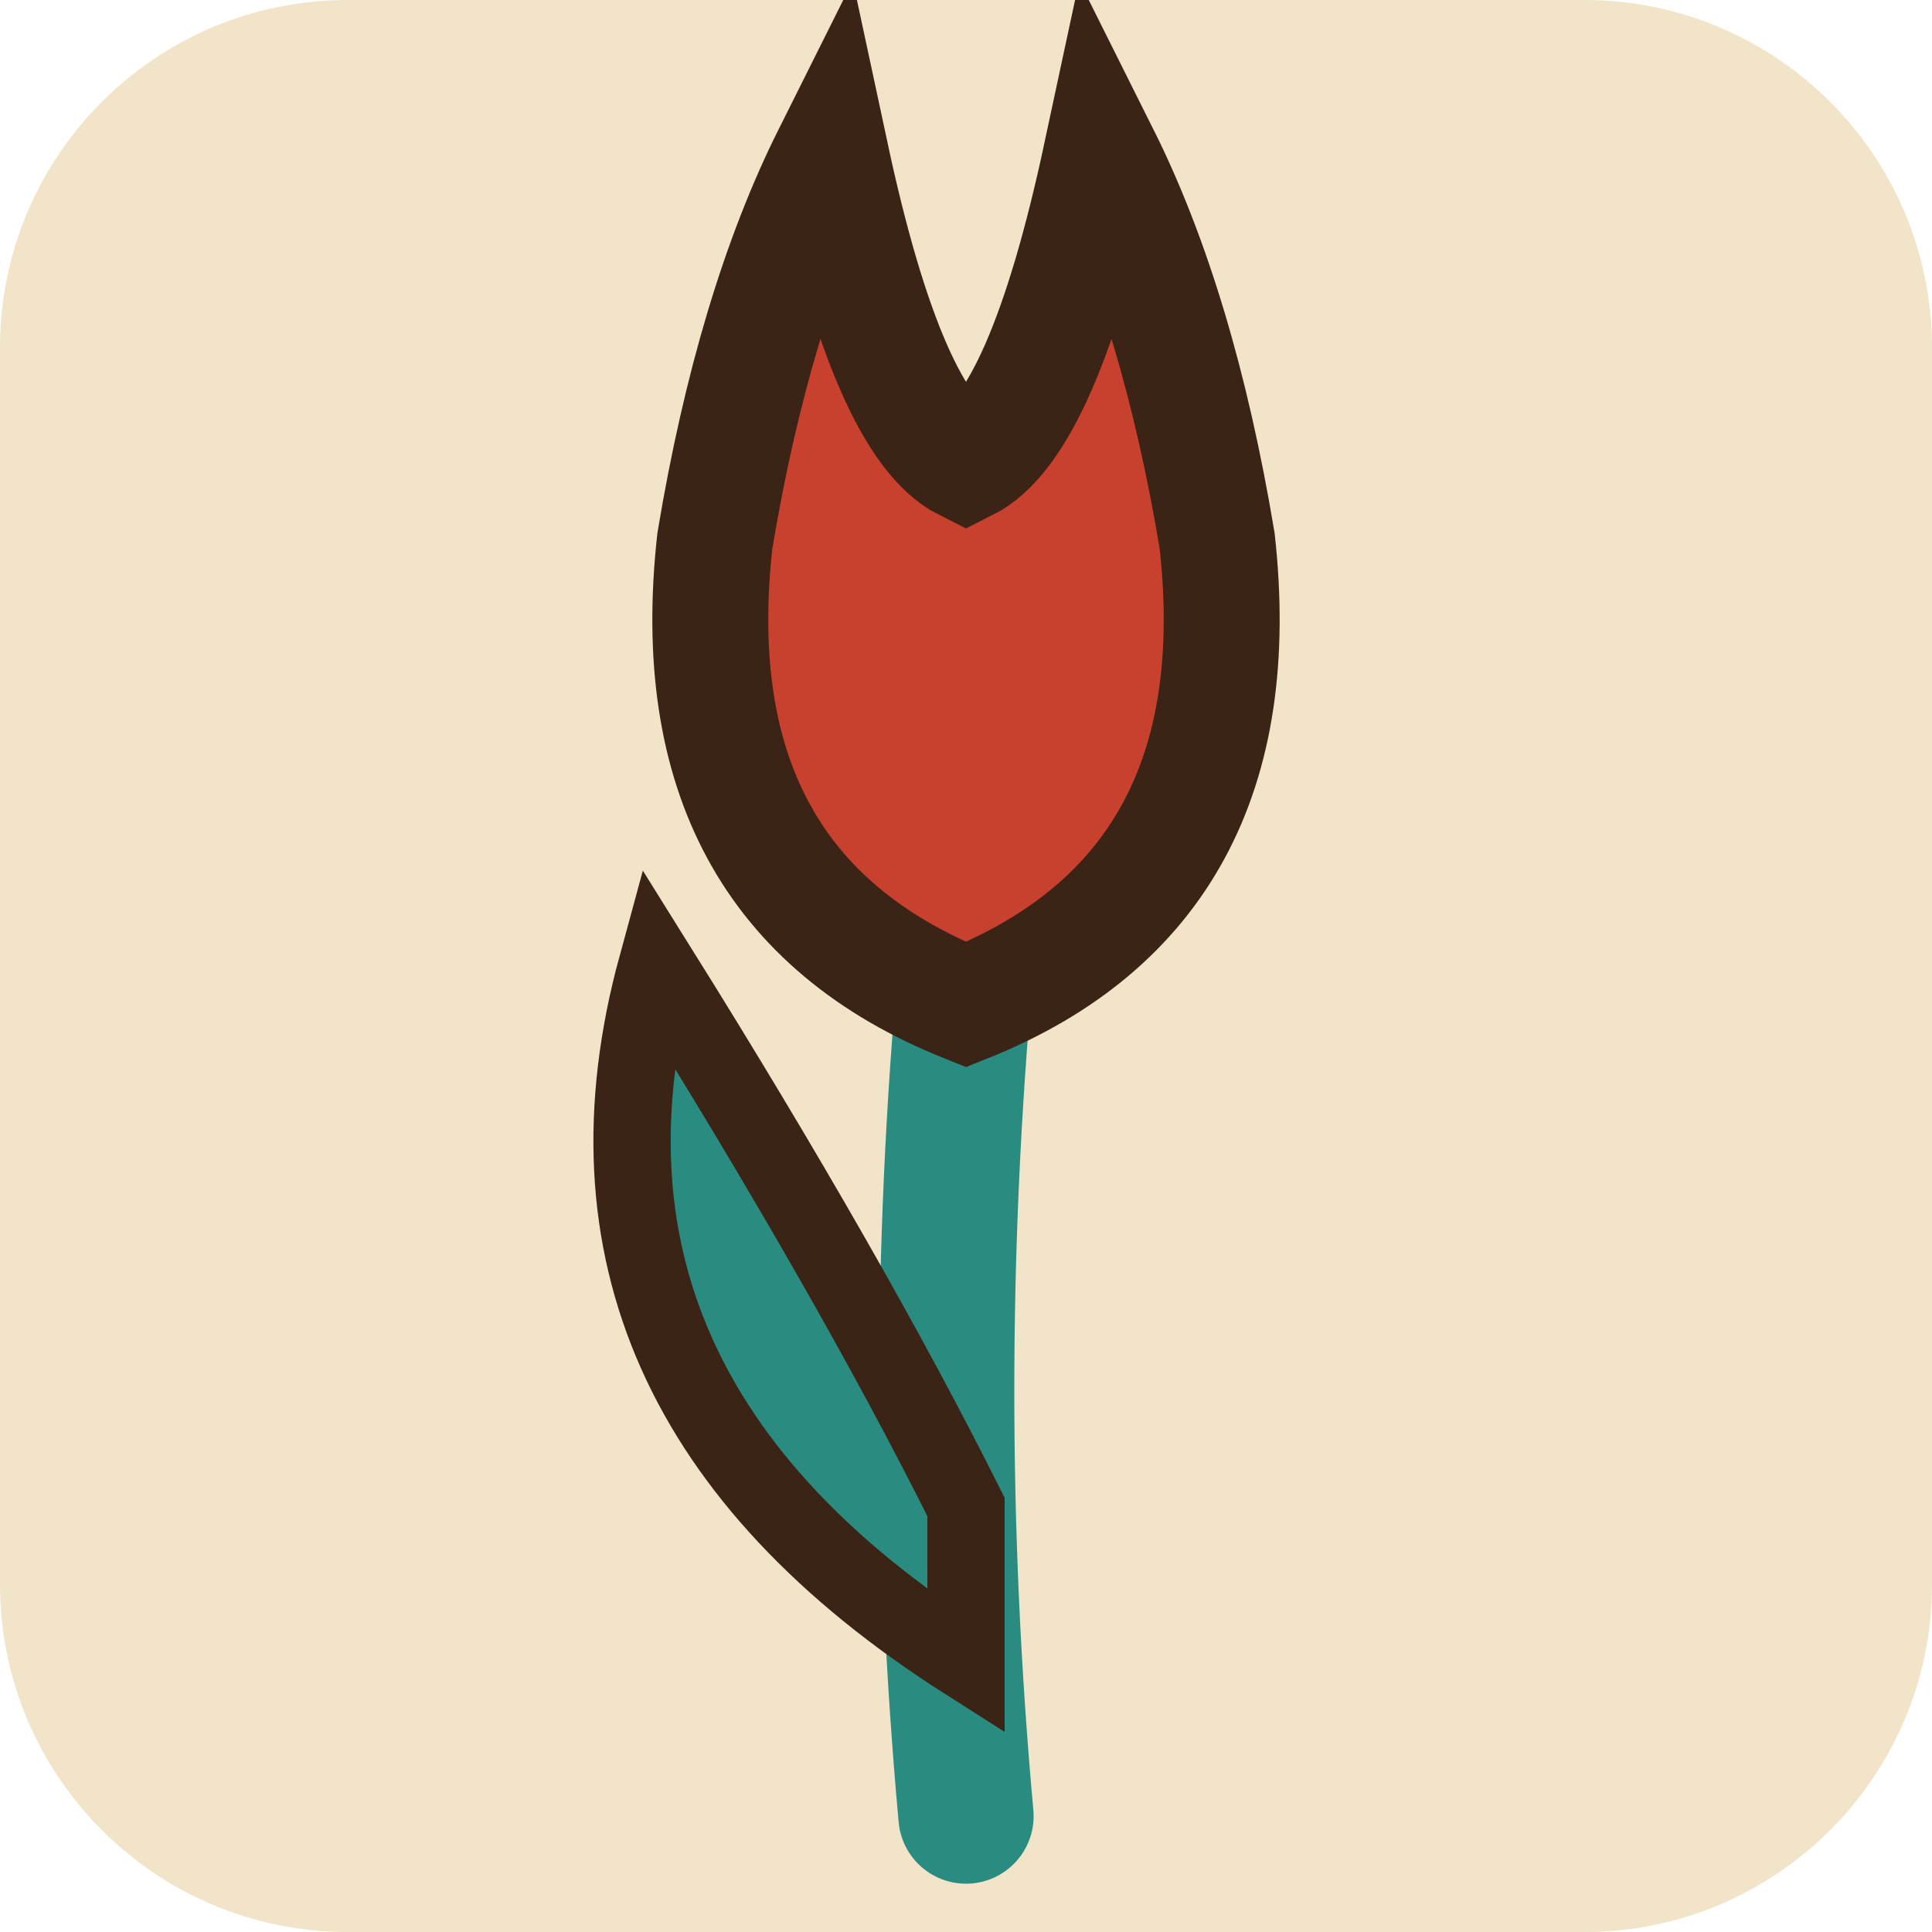
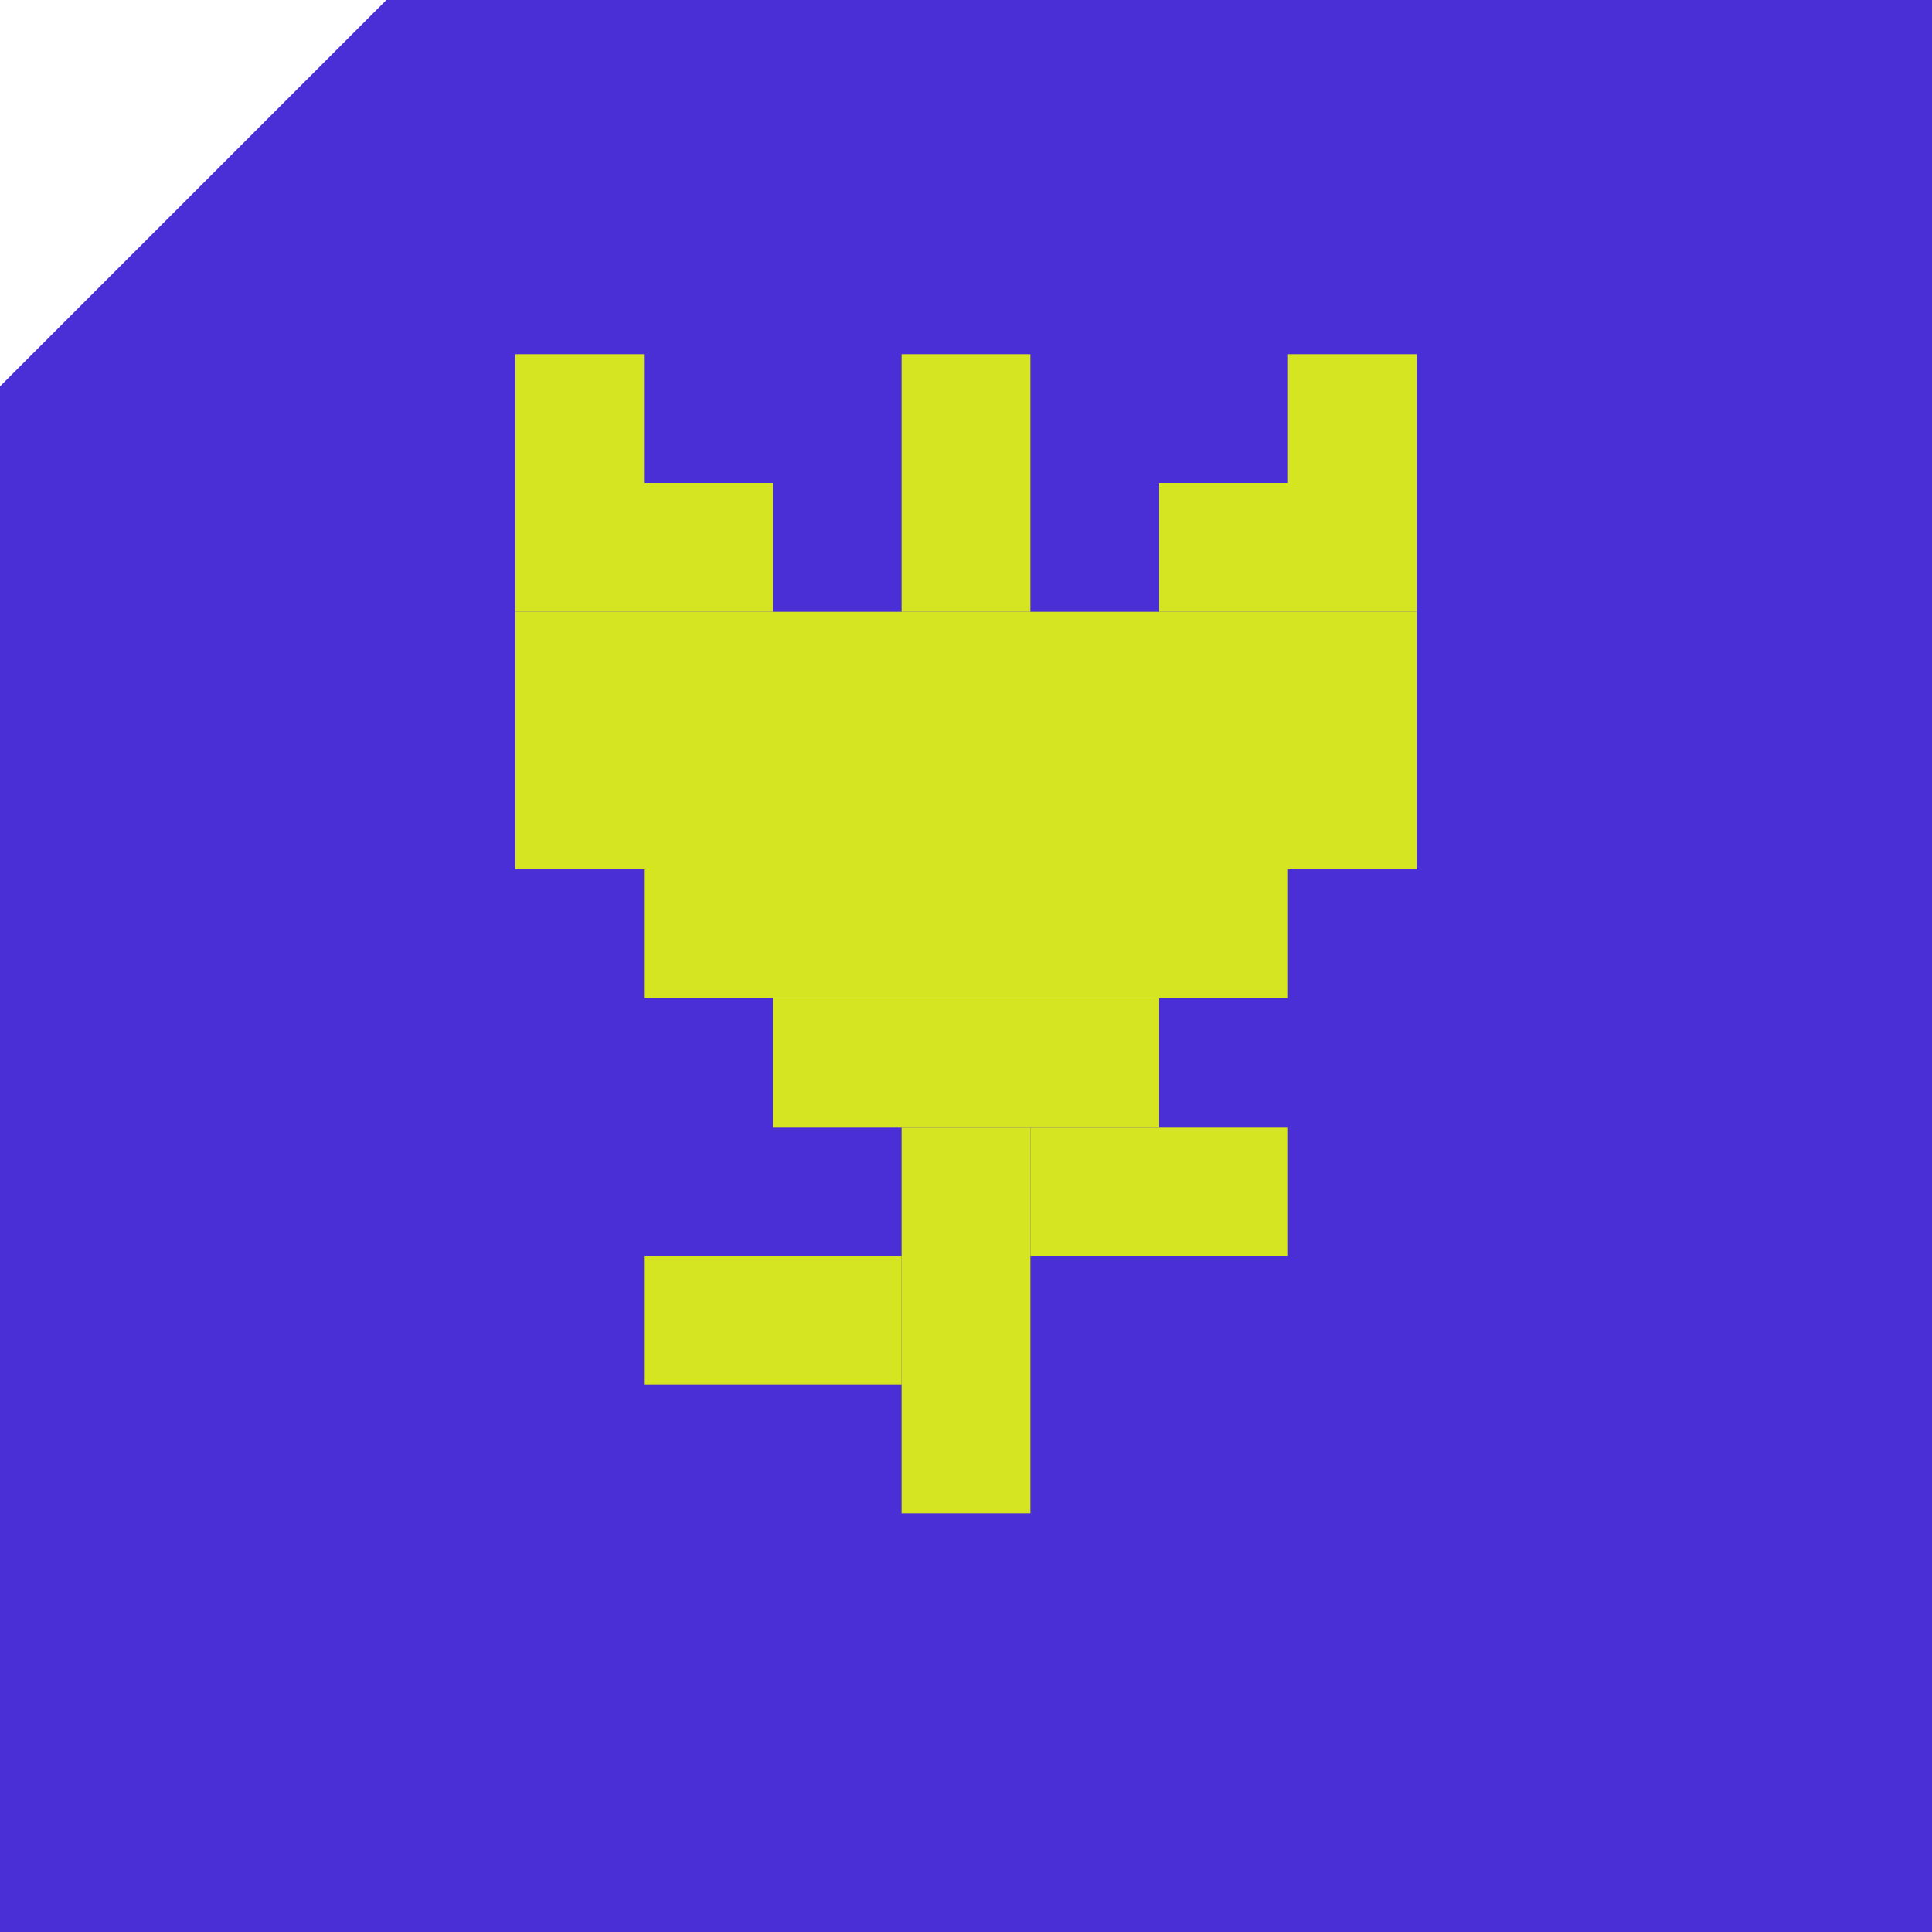
- <svg xmlns="http://www.w3.org/2000/svg" viewBox="0 0 100 100">
-   <rect width="100" height="100" rx="18" fill="#F1E4C8" />
-   <path d="M50 94 Q48 72 50 50" stroke="#2A8C80" stroke-width="7" fill="none" stroke-linecap="round" />
-   <path d="M50 86 Q28 72 34 50 Q44 66 50 78 Z" fill="#2A8C80" stroke="#3B2415" stroke-width="4" />
-   <path d="M50 52 Q35 46 37 28 Q39 16 43 8 Q46 22 50 24 Q54 22 57 8 Q61 16 63 28 Q65 46 50 52 Z" fill="#C8402E" stroke="#3B2415" stroke-width="6" />
+ <svg xmlns="http://www.w3.org/2000/svg" viewBox="0 0 30 30">
+   <path d="M6 0H30V30H0V6Z" fill="#4B2FD6" />
+   <g transform="translate(8 5.5) scale(2)" fill="#D6E521">
+     <rect x="0" y="0" width="1" height="1" />
+     <rect x="3" y="0" width="1" height="1" />
+     <rect x="6" y="0" width="1" height="1" />
+     <rect x="0" y="1" width="2" height="1" />
+     <rect x="3" y="1" width="1" height="1" />
+     <rect x="5" y="1" width="2" height="1" />
+     <rect x="0" y="2" width="7" height="2" />
+     <rect x="1" y="4" width="5" height="1" />
+     <rect x="2" y="5" width="3" height="1" />
+     <rect x="3" y="6" width="1" height="3" />
+     <rect x="1" y="7" width="2" height="1" />
+     <rect x="4" y="6" width="2" height="1" />
+   </g>
</svg>
